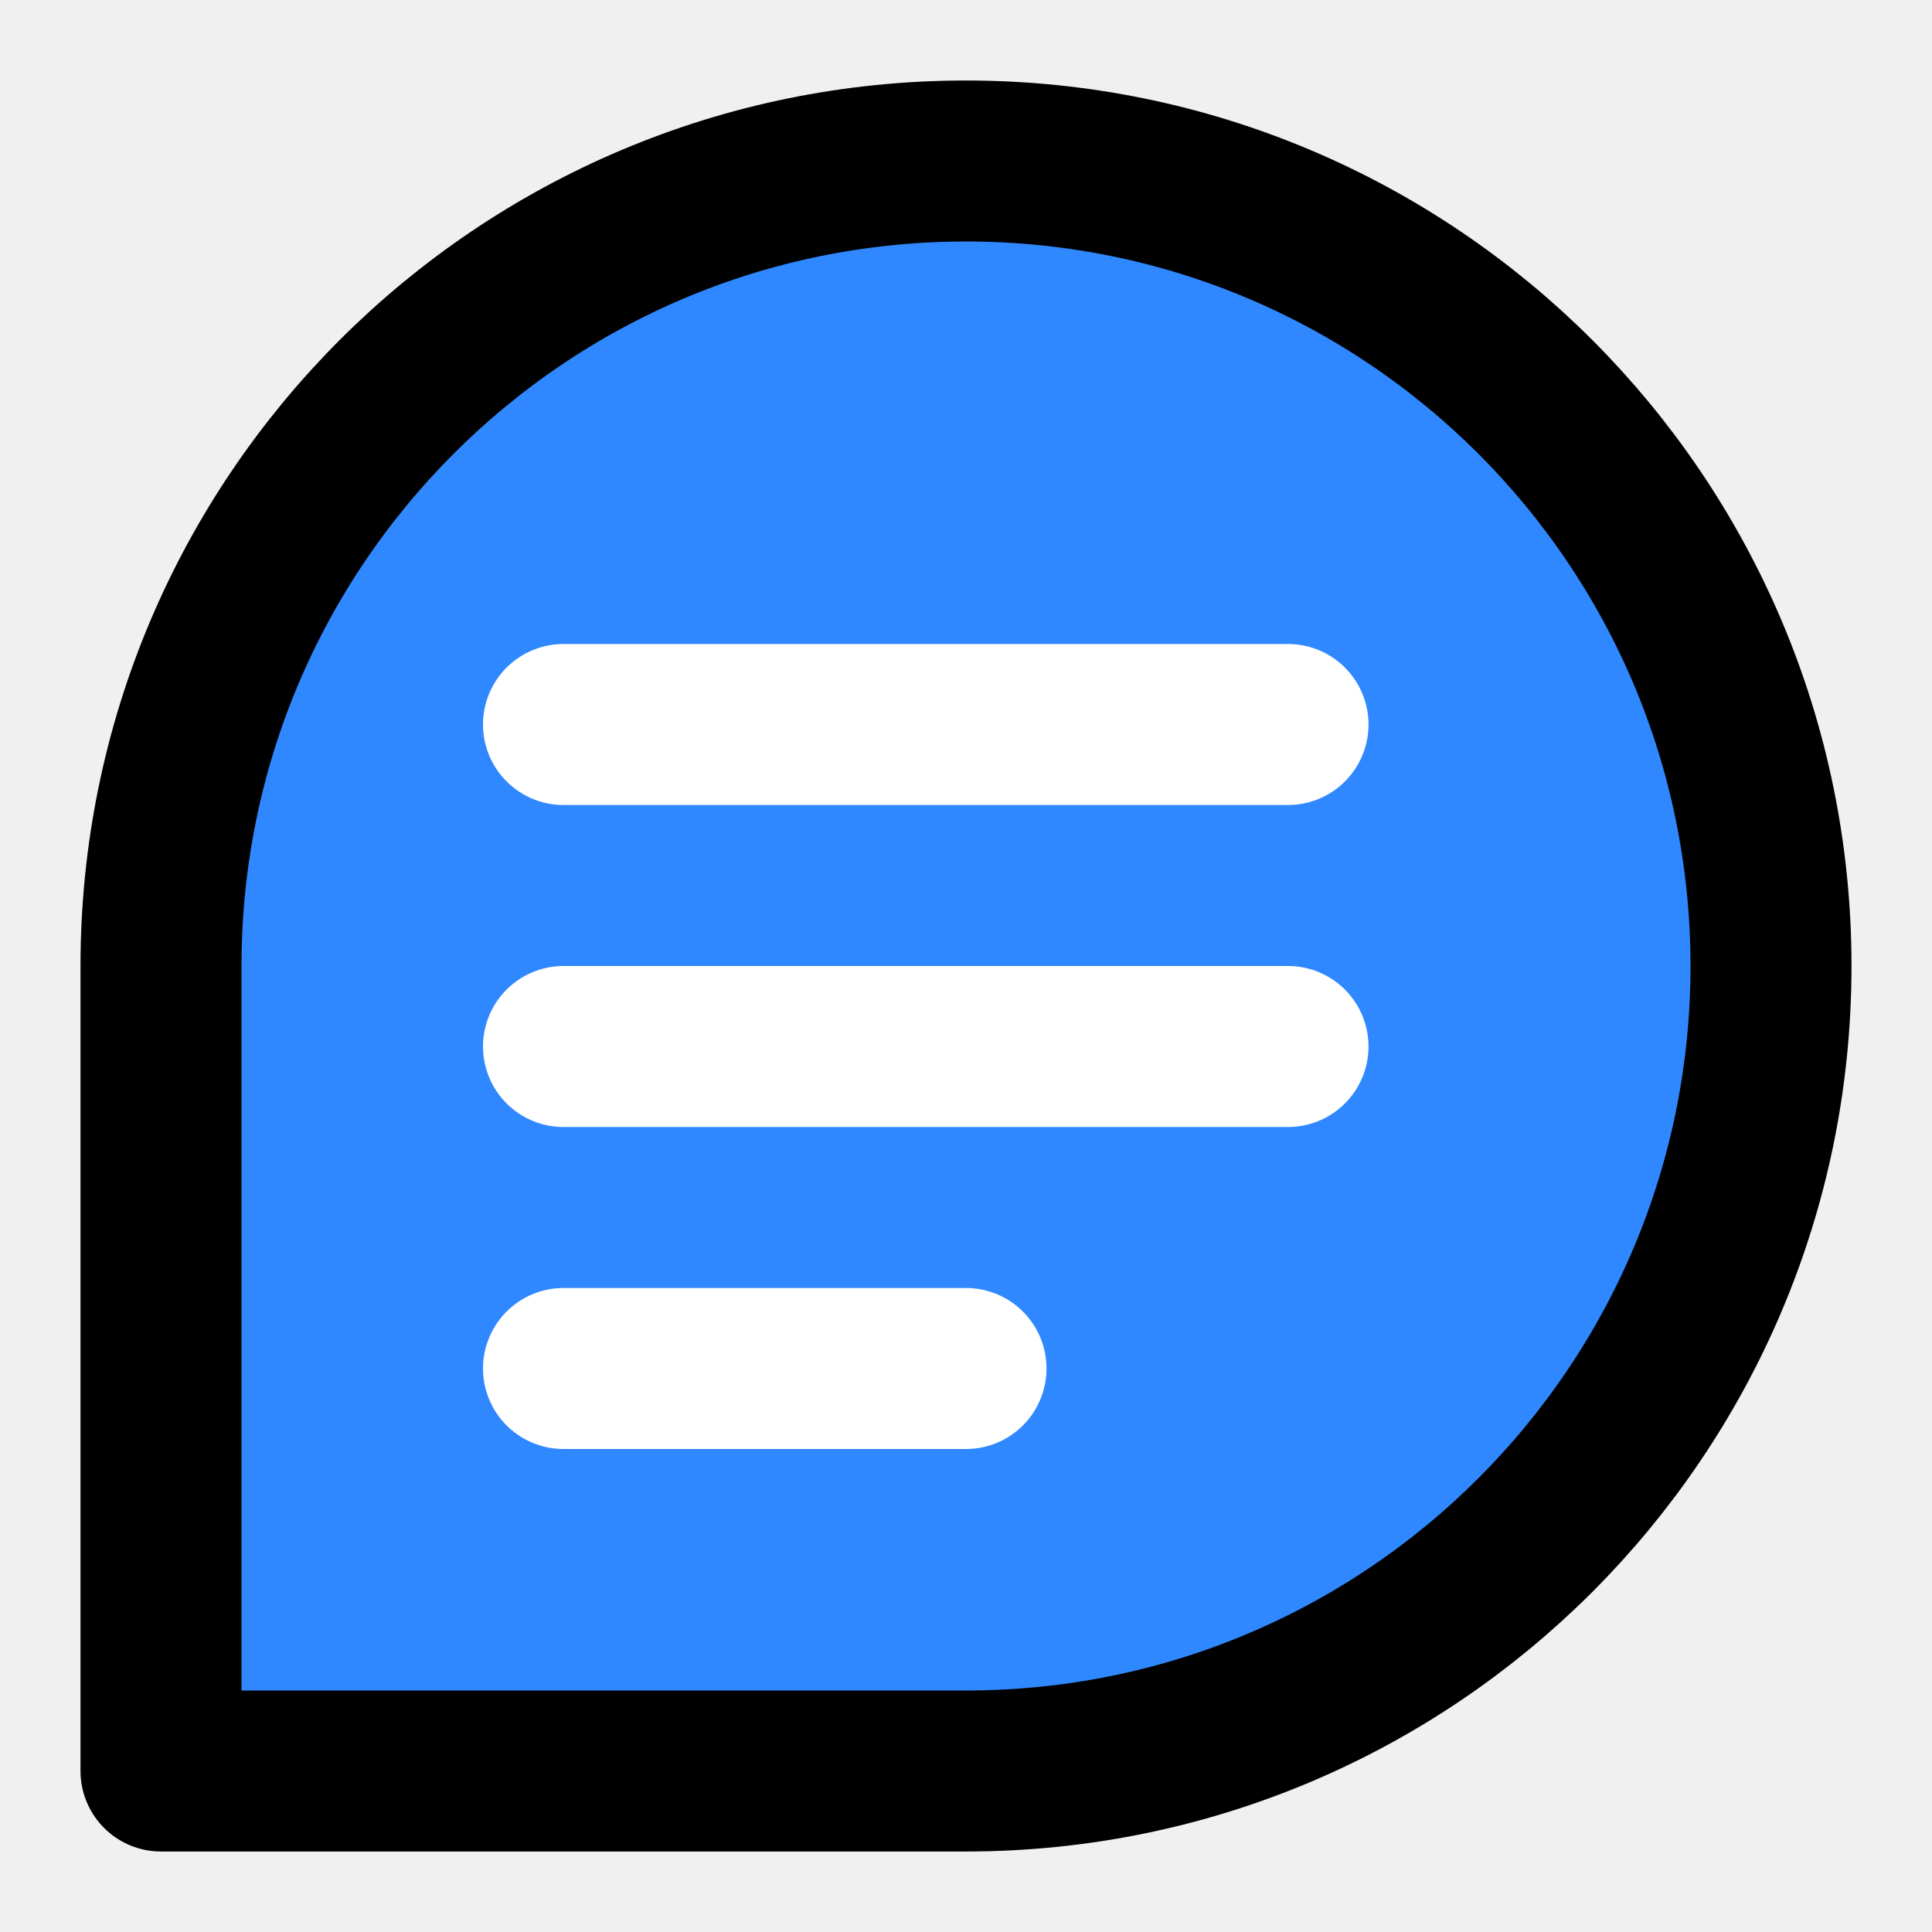
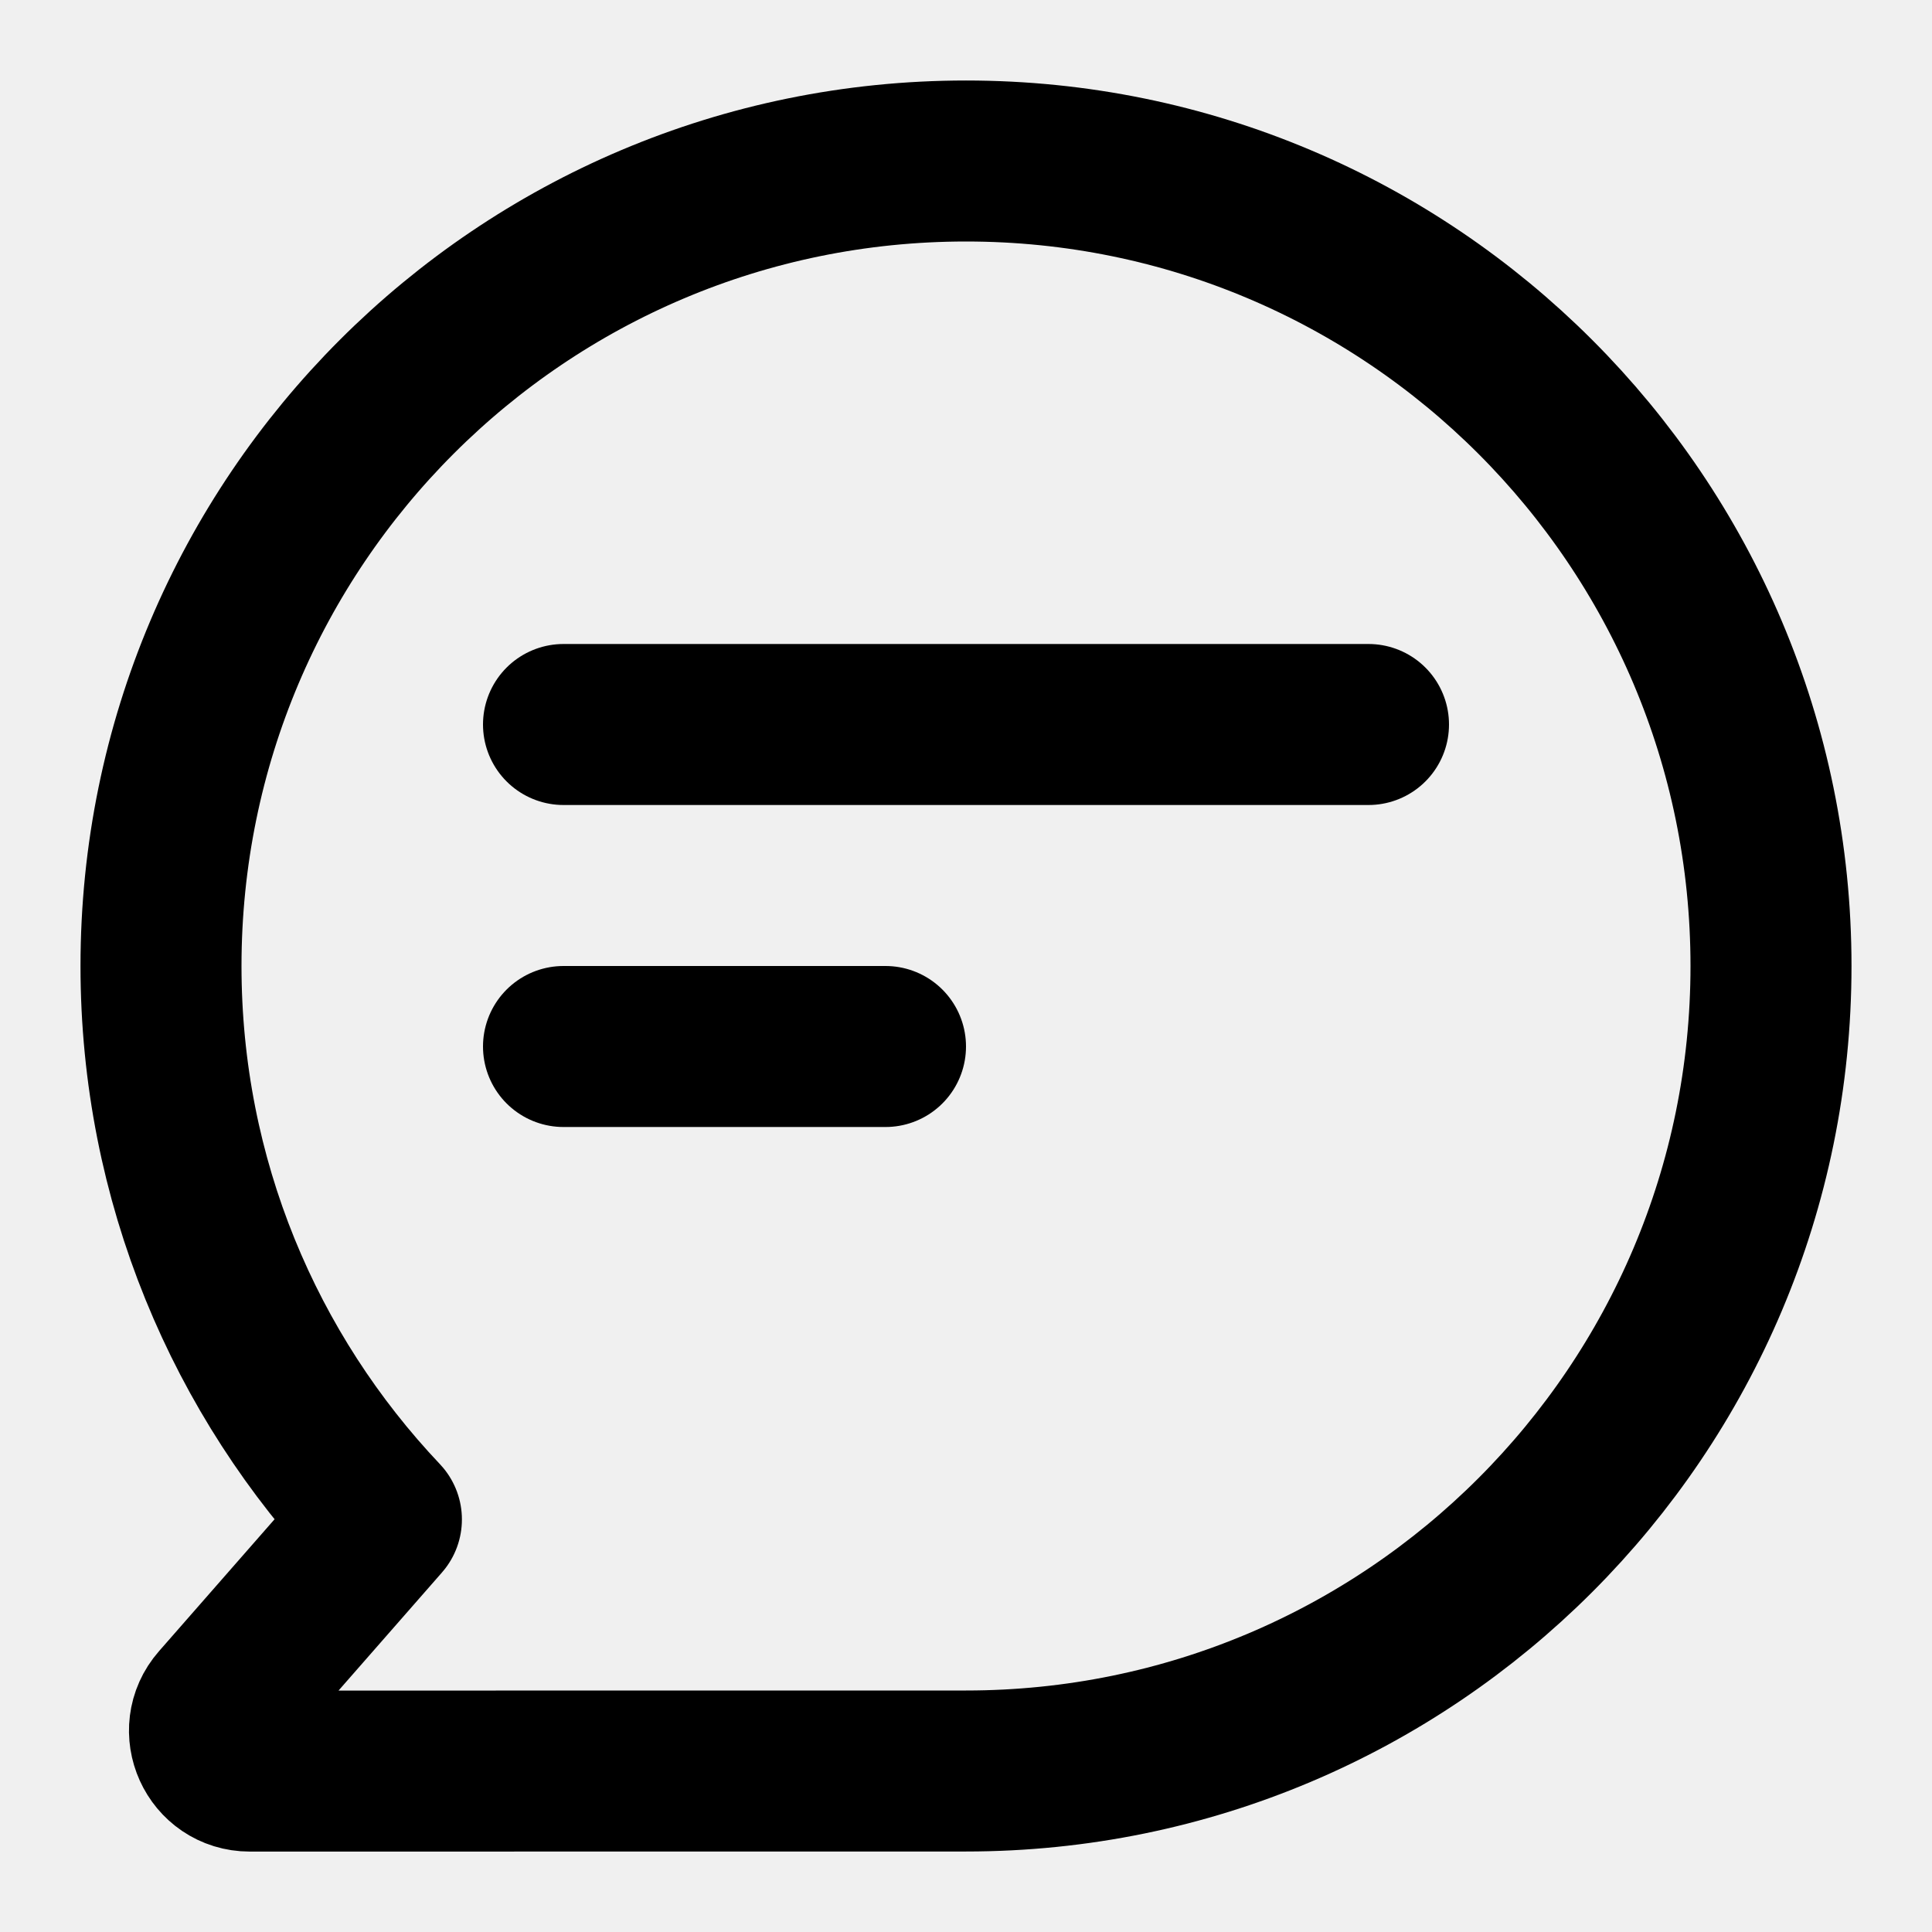
- <svg xmlns="http://www.w3.org/2000/svg" fill="none" height="48" viewBox="0 0 48 48" width="48">
-   <path d="m0 0h48v48h-48z" fill="#fff" fill-opacity=".01" />
-   <g stroke-linecap="round" stroke-linejoin="round" stroke-width="4">
-     <path d="m44 24c0 11.046-8.954 20-20 20-5.973 0-20 0-20 0s0-14.928 0-20c0-11.046 8.954-20 20-20s20 8.954 20 20z" fill="#2f88ff" stroke="#000" />
-     <path d="m14 18h18" stroke="#fff" />
-     <path d="m14 26h18" stroke="#fff" />
-     <path d="m14 34h10" stroke="#fff" />
+ <svg xmlns="http://www.w3.org/2000/svg" fill="none" height="24" viewBox="0 0 24 24" width="24">
+   <g stroke="#000" stroke-linecap="round" stroke-linejoin="round" stroke-width="2">
+     <path d="m12 22c5.523 0 10-4.477 10-10 0-5.523-4.477-10-10-10-5.523 0-10 4.477-10 10 0 2.663 1.041 5.083 2.738 6.875l-2.011 2.296c-.283.323-.054.83.376.83z" />
+     <path d="m7 9h10" />
+     <path d="m7 13h4" />
  </g>
</svg>
